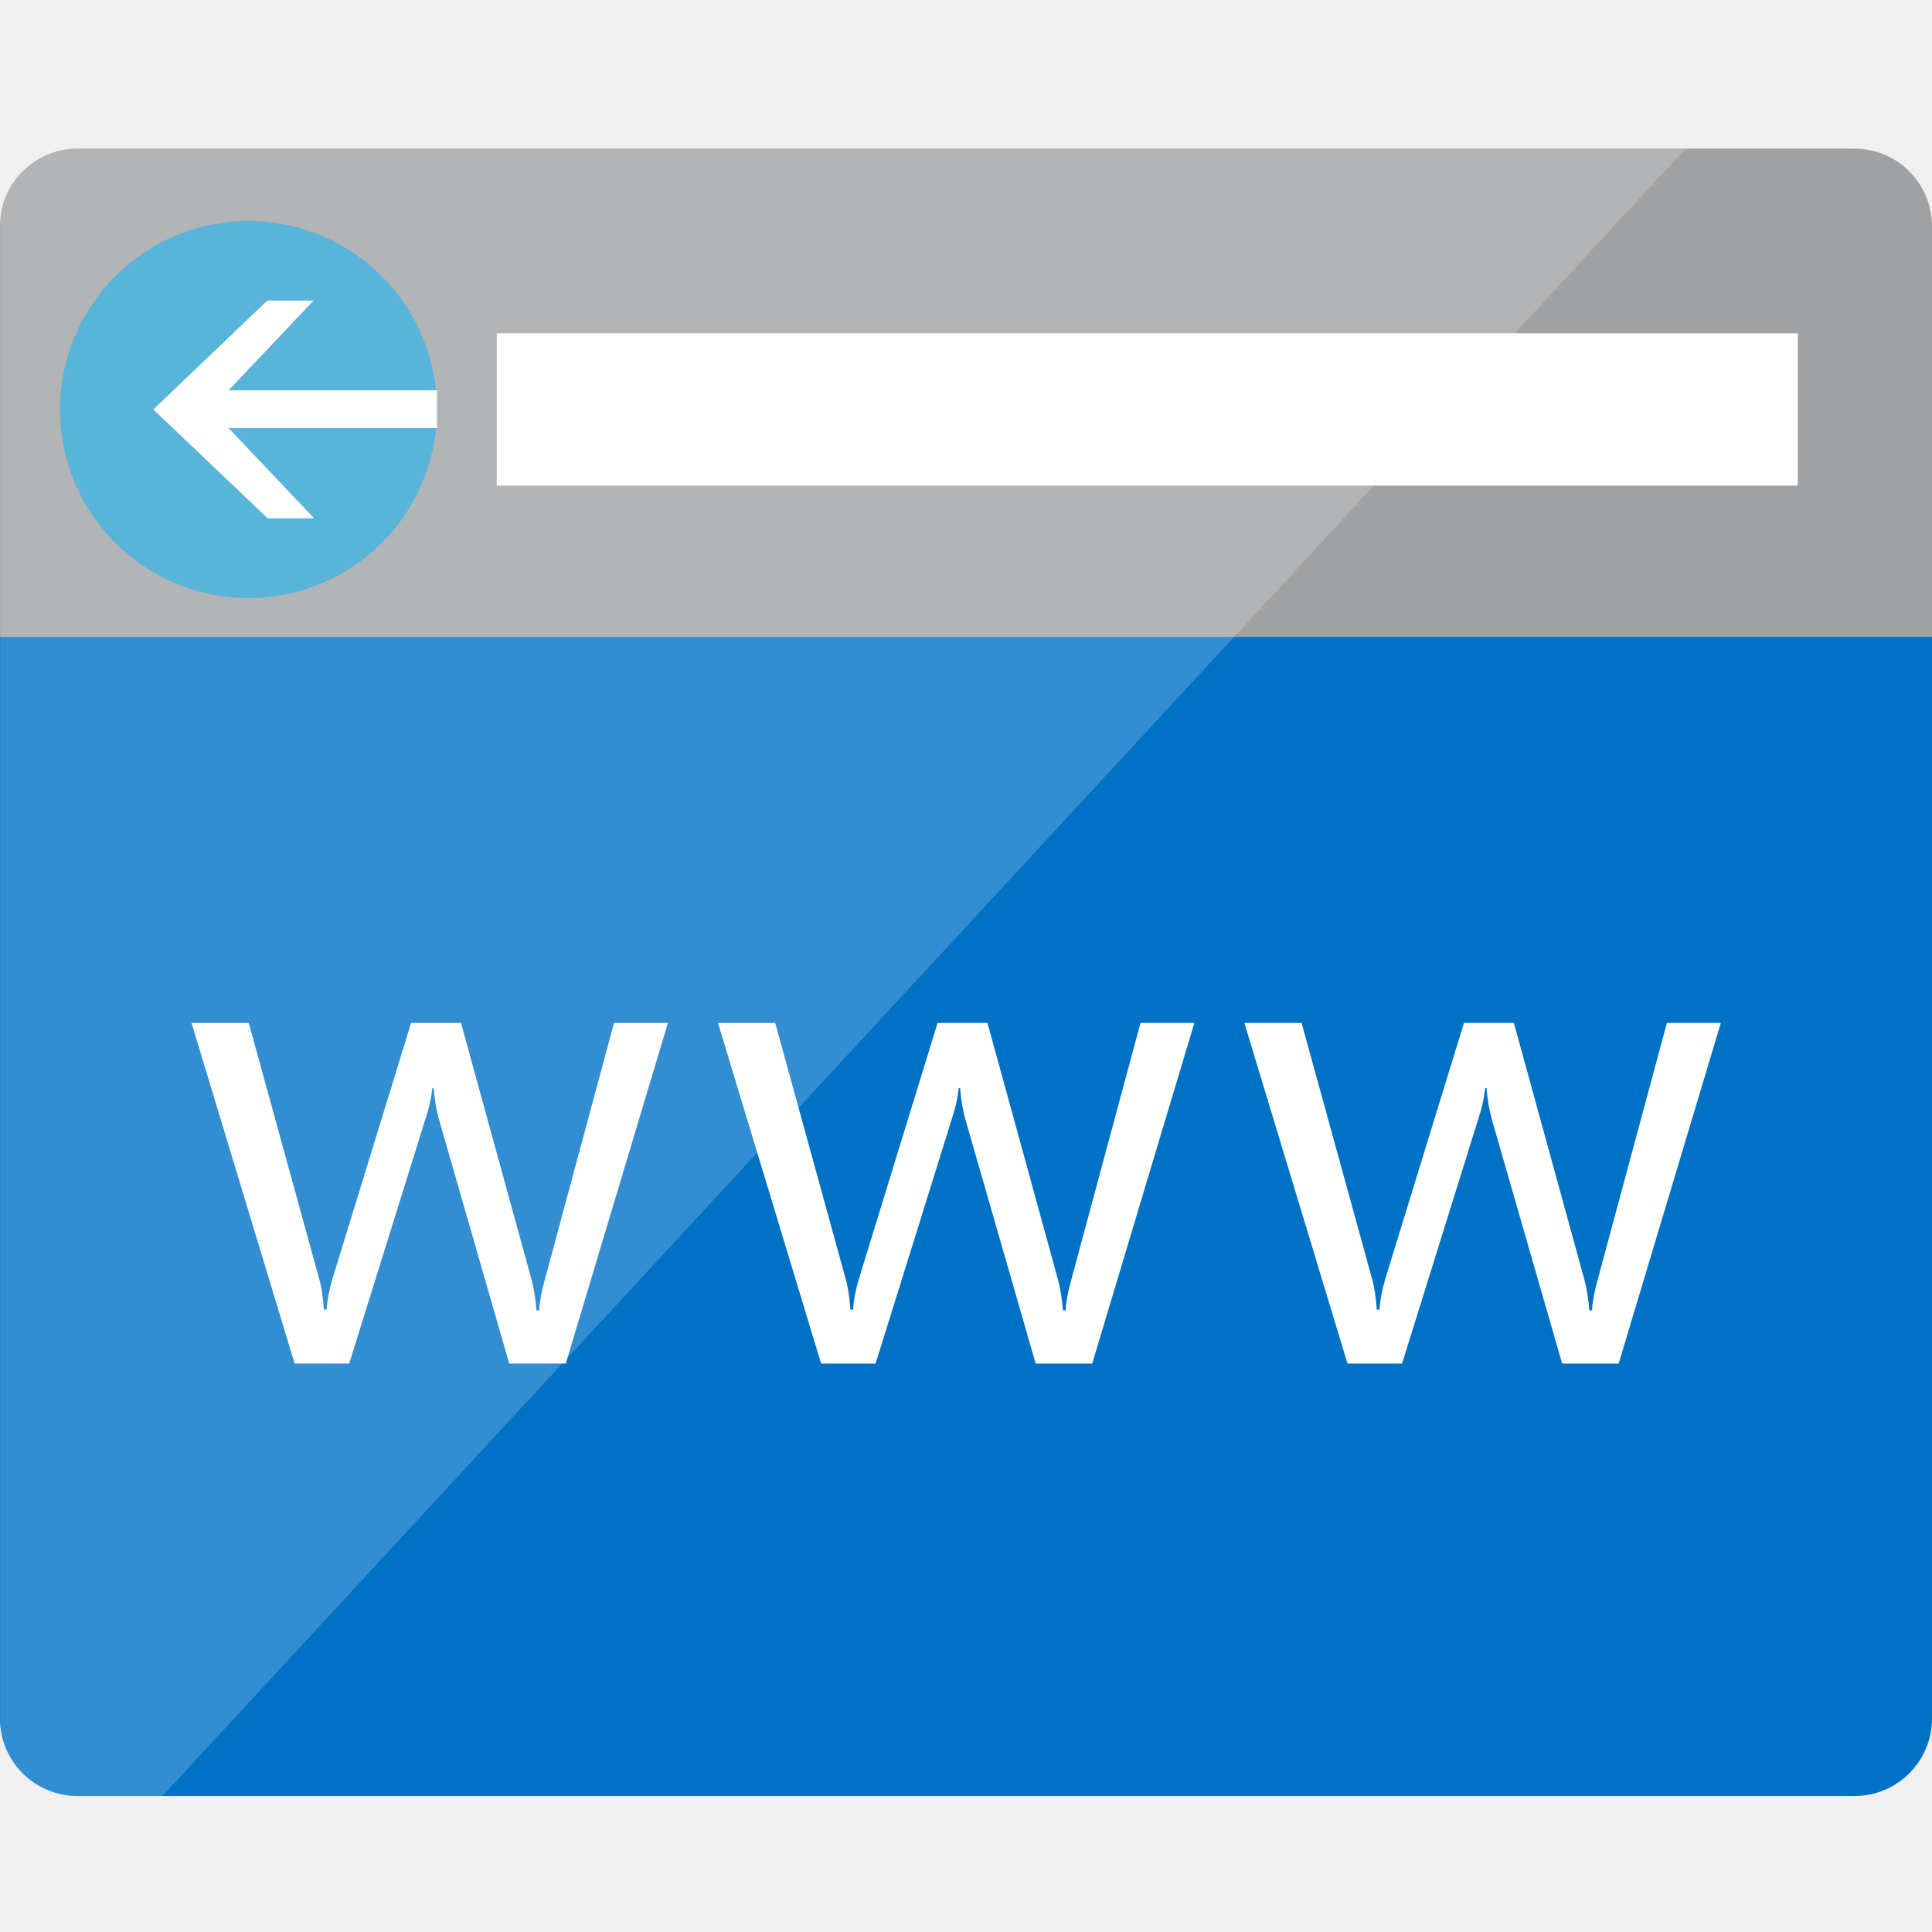
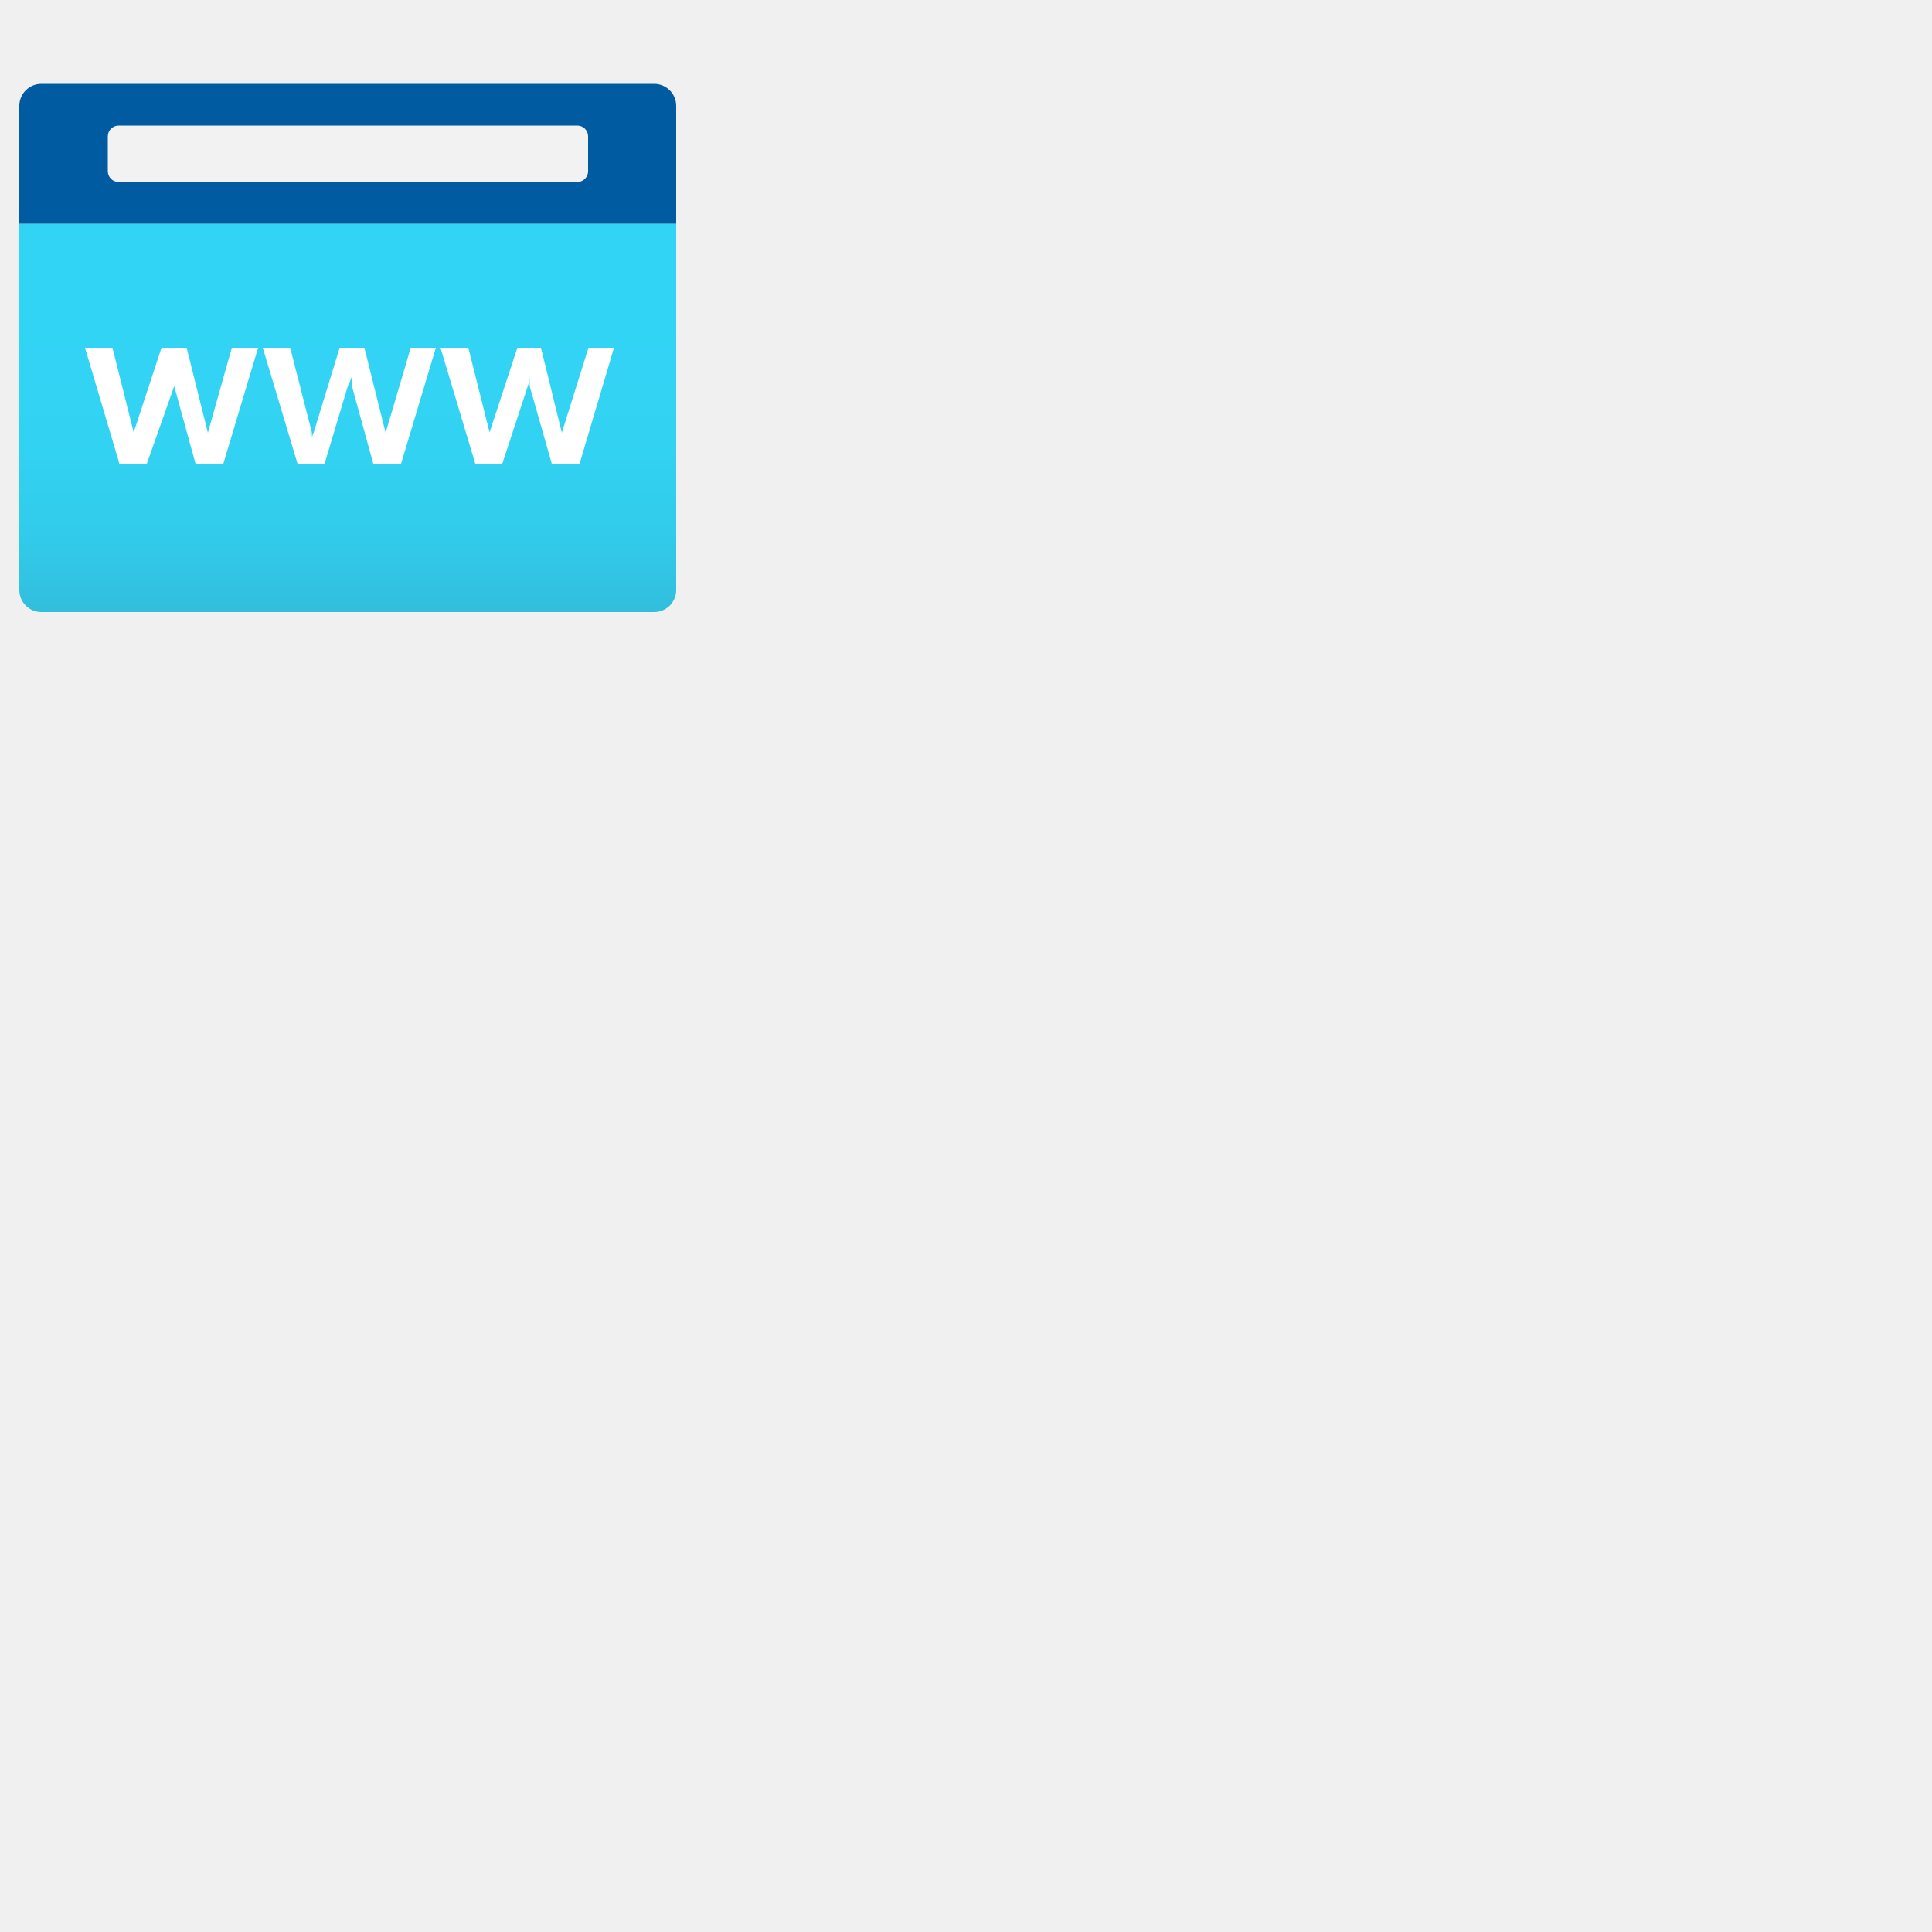
<svg xmlns="http://www.w3.org/2000/svg" width="50" height="50">
-   <path d="M0 44.474c0 1.108.898 2.007 2.007 2.007h45.986A2.007 2.007 0 0050 44.474V13.145H0v31.329z" class="msportalfx-svg-c19" fill="#0072c6" />
-   <path d="M47.993 3.847H2.007A2.006 2.006 0 000 5.854v10.627h50V5.854a2.007 2.007 0 00-2.007-2.007" class="msportalfx-svg-c03" fill="#a0a1a2" />
-   <path opacity=".2" d="M2.014 3.847A2.007 2.007 0 00.007 5.854v38.62c0 1.108.899 2.007 2.007 2.007h2.188L43.62 3.847H2.014z" class="msportalfx-svg-c01" fill="#fff" />
-   <path d="M12.857 8.626h33.671v3.942H12.857z" class="msportalfx-svg-c01" fill="#fff" />
-   <path d="M11.31 10.53a4.879 4.879 0 11-9.757-.001 4.879 4.879 0 019.757.001" class="msportalfx-svg-c15" fill="#59b4d9" />
-   <path d="M5.916 11.079l2.213 2.335H6.928l-2.959-2.817 2.948-2.818h1.198l-2.199 2.322h5.393v.978zm11.37 15.394l-2.644 8.816h-1.463l-1.817-6.311a4.109 4.109 0 01-.138-.818h-.034a3.8 3.8 0 01-.181.801l-1.972 6.328H7.625l-2.669-8.816h1.481l1.825 6.629c.058.201.098.465.121.792h.069c.017-.252.069-.522.155-.809l2.032-6.612h1.292l1.825 6.646c.057.213.101.477.129.792h.069c.011-.224.06-.488.146-.792l1.791-6.646h1.395zm13.624 0l-2.644 8.816h-1.463l-1.817-6.311a4.109 4.109 0 01-.138-.818h-.035a3.8 3.8 0 01-.181.801l-1.972 6.328h-1.41l-2.669-8.816h1.481l1.825 6.629c.058.201.098.465.121.792h.069c.017-.252.069-.522.155-.809l2.032-6.612h1.292l1.825 6.646c.057.213.101.477.129.792h.069c.011-.224.06-.488.146-.792l1.791-6.646h1.394zm13.625 0l-2.644 8.816h-1.463l-1.817-6.311a4.109 4.109 0 01-.138-.818h-.035a3.8 3.8 0 01-.181.801l-1.972 6.328h-1.412l-2.669-8.816h1.481l1.825 6.629c.058.201.098.465.121.792h.069c.017-.252.069-.522.155-.809l2.032-6.612h1.292l1.825 6.646c.057.213.101.477.129.792h.069c.011-.224.06-.488.146-.792l1.791-6.646h1.396z" class="msportalfx-svg-c01" fill="#fff" />
+   <defs>
+     <linearGradient id="a" x1="9" y1="15.83" x2="9" y2="5.79" gradientUnits="userSpaceOnUse">
+       <stop offset="0" stop-color="#32bedd" />
+       <stop offset=".18" stop-color="#32caea" />
+       <stop offset=".41" stop-color="#32d2f2" />
+       <stop offset=".78" stop-color="#32d4f5" />
+     </linearGradient>
+   </defs>
+   <path d="M.5 5.79h17v9.48a.57.57 0 01-.57.57H1.07a.57.57 0 01-.57-.57V5.79z" fill="url(#a)" />
+   <path d="M1.07 2.17h15.86a.57.57 0 01.57.57v3.05H.5V2.73a.57.57 0 01.57-.56z" fill="#005ba1" />
+   <rect x="2.79" y="3.25" width="12.43" height="1.46" rx=".28" fill="#f2f2f2" />
+   <path d="M6.68 9l-.9 3h-.72l-.55-2a1.1 1.1 0 010-.27 1 1 0 010 .26L3.8 12h-.71L2.2 9h.71l.55 2.19a1.43 1.43 0 010 .26 1.32 1.32 0 010-.26L4.18 9h.65l.55 2.2a1.59 1.59 0 010 .26 1.51 1.51 0 010-.26L6 9zm4.6 0l-.9 3h-.72l-.55-2a1.1 1.1 0 010-.27A1.85 1.85 0 019 10l-.6 2h-.7l-.9-3h.71l.56 2.19a1.56 1.56 0 010 .26c0-.08 0-.17.05-.26L8.79 9h.64l.55 2.2a1.59 1.59 0 010 .26 1.51 1.51 0 010-.26l.65-2.2zm4.61 0L15 12h-.72l-.57-2a1.93 1.93 0 010-.27 1 1 0 01-.05.26L13 12h-.7l-.9-3h.72l.55 2.19a1.43 1.43 0 010 .26 1.27 1.27 0 010-.26L13.39 9H14l.54 2.2a1.59 1.59 0 010 .26 1.66 1.66 0 010-.26l.69-2.2z" fill="#fff" />
</svg>
